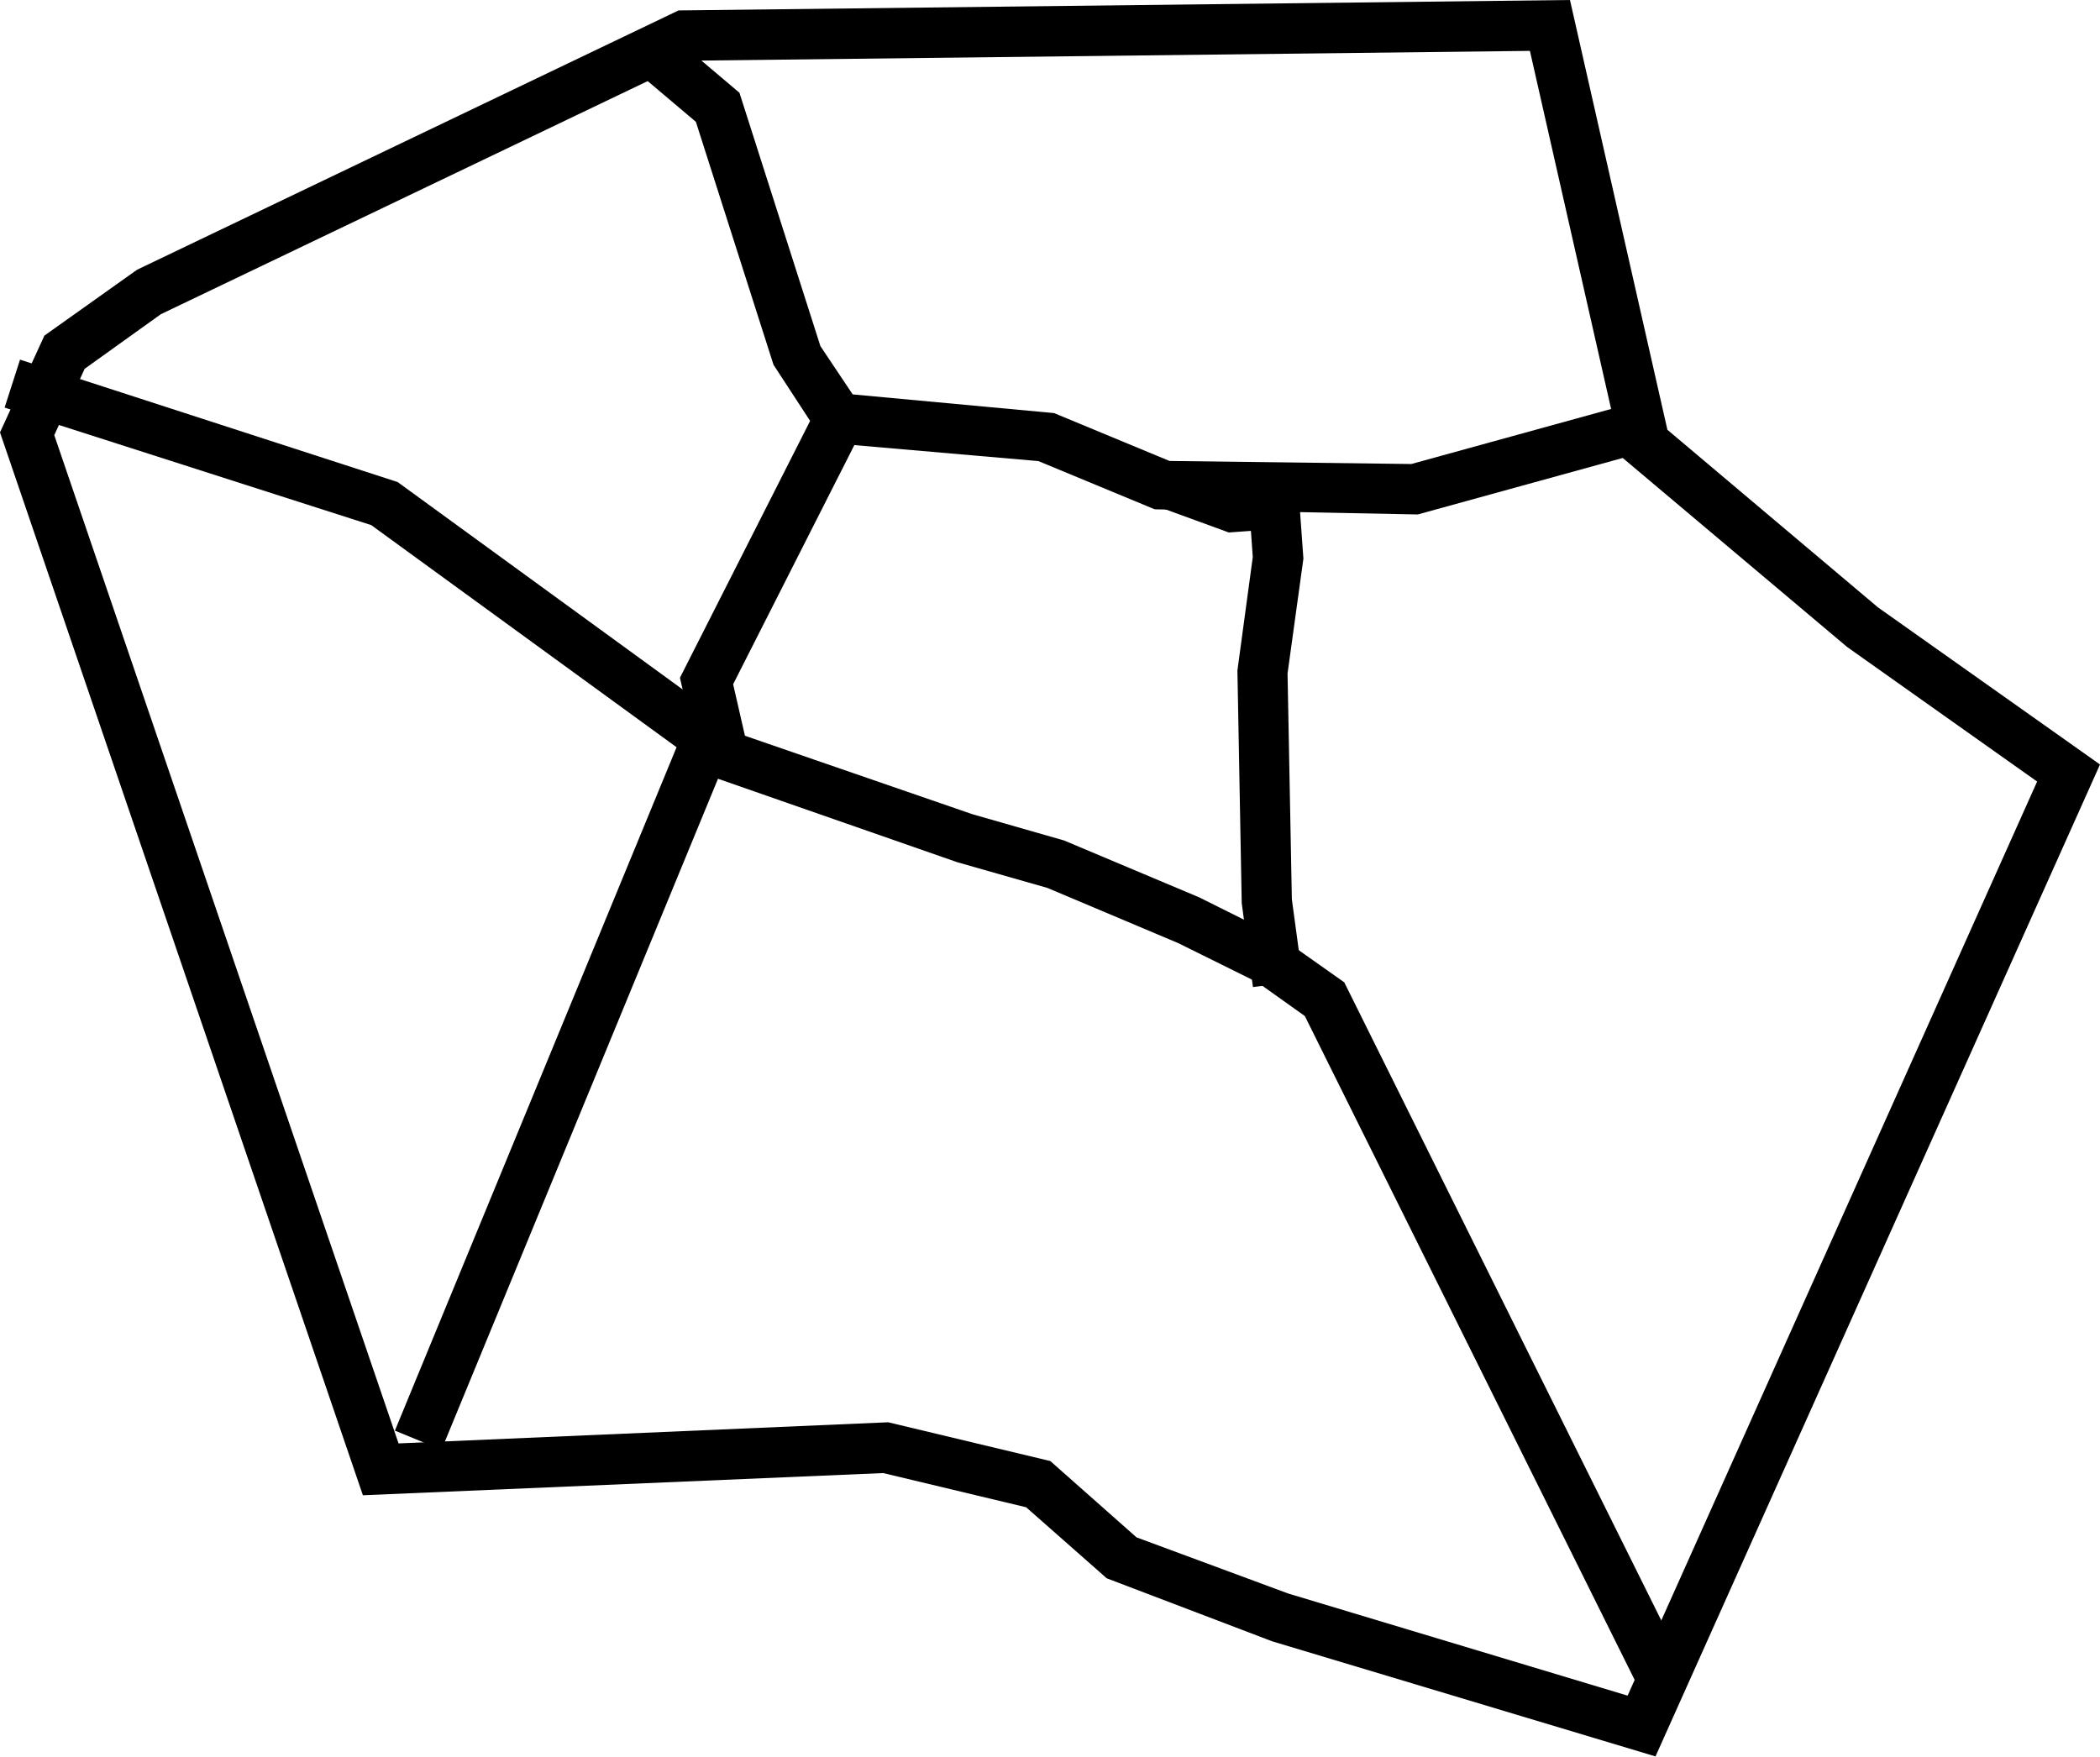
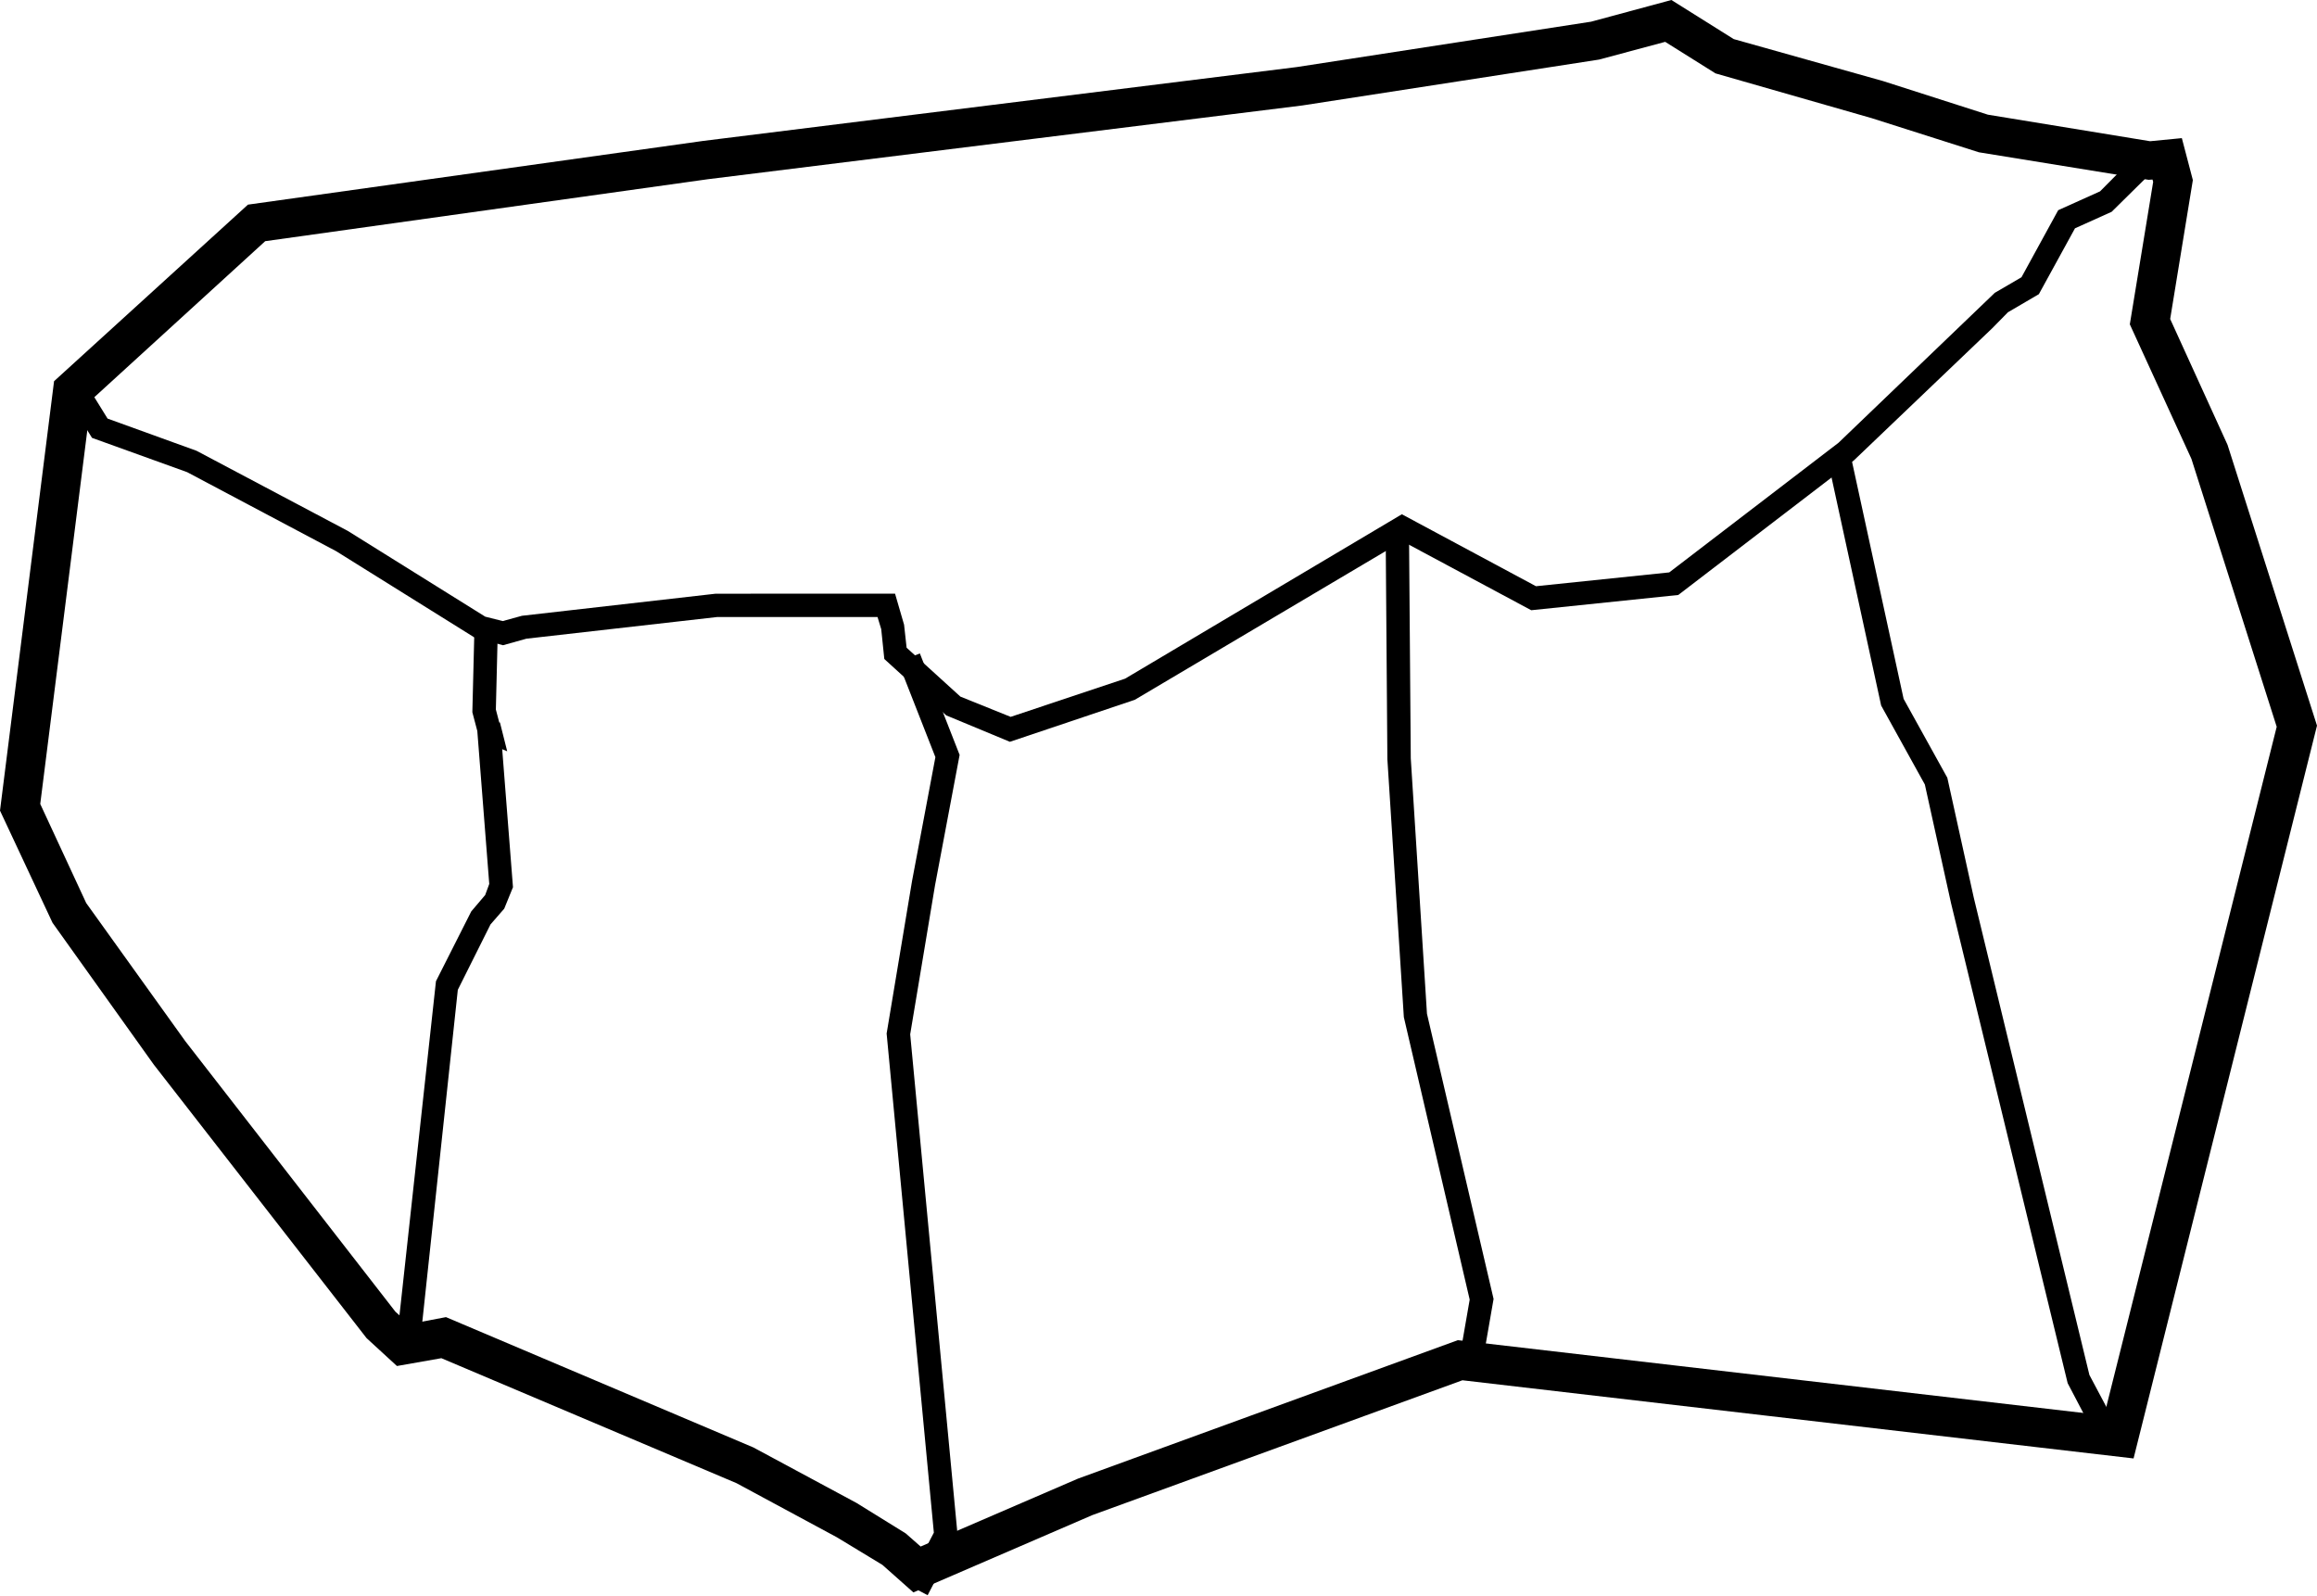
- <svg xmlns="http://www.w3.org/2000/svg" xmlns:ns1="http://www.csurvey.it" viewBox="0 0 47.291 39.56" ns1:sign="1290" ns1:scale="1.308">
-   <path d="M 37.281 39.56 L 28.65 36.968 L 24.923 35.548 L 23.108 33.948 L 19.889 33.178 L 8.172 33.678 L 0 9.739 L 1 7.559 L 3.087 6.075 L 15.28 0.235 L 35.355 0 L 37.549 9.68 L 42.291 13.68 L 47.291 17.219 Z M 25.594 34.626 L 29.01 35.891 L 36.653 38.191 L 45.875 17.603 L 41.599 14.574 L 36.529 10.303 L 34.453 1.146 L 15.545 1.367 L 3.622 7.077 L 1.906 8.307 L 1.222 9.801 L 8.975 32.51 L 20.002 32.034 L 23.652 32.907 Z" fill="#000000" />
-   <path d="M 9.942 32.654 L 8.893 32.222 L 15.236 16.83 L 8.36 11.827 L 0.104 9.18 L 0.451 8.1 L 8.954 10.857 L 16.623 16.438 L 9.942 32.654 Z" fill="#000000" />
-   <path d="M 31.928 11.587 L 26.003 11.471 L 23.384 10.385 L 18.561 9.966 L 17.419 8.216 L 15.671 2.744 L 14.253 1.545 L 14.985 0.679 L 16.652 2.089 L 18.475 7.795 L 19.202 8.883 L 23.737 9.304 L 26.336 10.382 L 31.782 10.451 L 36.445 9.166 L 36.746 10.259 L 31.928 11.587 Z" fill="#000000" />
-   <path d="M 36.969 38.154 L 29.384 22.884 L 28.321 22.127 L 26.531 21.241 L 23.585 19.998 L 21.555 19.419 L 16.14 17.53 L 15.517 17.102 L 16.16 16.168 L 16.719 16.552 L 21.896 18.338 L 23.962 18.93 L 27.005 20.211 L 28.903 21.158 L 30.272 22.125 L 37.984 37.649 L 36.969 38.154 Z" fill="#000000" />
-   <path d="M 15.705 16.975 L 15.312 15.265 L 18.646 8.686 L 19.658 9.199 L 16.51 15.411 L 16.81 16.721 L 15.705 16.975 Z" fill="#000000" />
-   <path d="M 28.216 22.232 L 27.963 20.341 L 27.866 15.101 L 28.212 12.546 L 28.17 11.957 L 27.672 11.993 L 26.226 11.465 L 26.614 10.4 L 27.832 10.844 L 29.22 10.744 L 29.352 12.582 L 28.995 15.169 L 29.092 20.256 L 29.34 22.081 L 28.216 22.232 Z" fill="#000000" />
+ <svg xmlns="http://www.w3.org/2000/svg" xmlns:ns1="http://www.csurvey.it" viewBox="0 0 42.087 28.975" ns1:sign="1290" ns1:scale="1.178">
+   <path d="M 16.591 28.924 L 16.028 28.424 L 15.203 27.924 L 13.378 26.94 L 8.017 24.67 L 7.21 24.812 L 6.659 24.306 L 2.794 19.338 L 0.954 16.761 L 0 14.724 L 0.982 6.924 L 4.504 3.717 L 12.77 2.56 L 23.555 1.218 L 28.901 0.394 L 30.36 0 L 31.492 0.71 L 34.203 1.472 L 36.109 2.083 L 39.055 2.565 L 39.632 2.509 L 39.832 3.271 L 39.42 5.794 L 40.462 8.08 L 42.087 13.18 L 38.755 26.491 L 26.564 25.071 L 19.842 27.52 Z M 8.101 23.924 L 13.684 26.291 L 15.558 27.299 L 16.451 27.852 L 16.723 28.091 L 19.58 26.858 L 26.48 24.343 L 38.221 25.709 L 41.355 13.201 L 39.806 8.335 L 38.687 5.891 L 39.111 3.304 L 39.099 3.261 L 39.028 3.266 L 35.945 2.766 L 34.001 2.147 L 31.161 1.333 L 30.247 0.76 L 29.047 1.082 L 23.653 1.916 L 12.861 3.255 L 4.817 4.381 L 1.655 7.268 L 0.731 14.603 L 1.566 16.403 L 3.366 18.912 L 7.182 23.825 L 7.433 24.051 Z" fill="#000000" />
+   <path d="M 18.344 13.474 L 17.188 12.994 L 16.063 11.97 L 16.007 11.428 L 15.94 11.208 L 13.023 11.208 L 9.562 11.601 L 9.137 11.72 L 8.618 11.579 L 6.105 10.011 L 3.399 8.576 L 1.671 7.953 L 1.212 7.212 L 1.573 6.988 L 1.954 7.603 L 3.57 8.188 L 6.317 9.643 L 8.814 11.201 L 9.132 11.281 L 9.481 11.185 L 12.999 10.784 L 16.258 10.783 L 16.422 11.347 L 16.468 11.765 L 17.445 12.653 L 18.358 13.021 L 20.437 12.327 L 25.464 9.341 L 27.9 10.648 L 30.321 10.397 L 33.396 8.042 L 36.234 5.319 L 36.719 5.036 L 37.386 3.818 L 38.146 3.476 L 38.971 2.644 L 39.273 2.943 L 38.357 3.847 L 37.691 4.147 L 37.035 5.343 L 36.473 5.672 L 36.188 5.962 L 33.672 8.365 L 30.485 10.807 L 27.814 11.084 L 25.474 9.83 L 20.613 12.711 L 18.344 13.474 Z" fill="#000000" />
+   <path d="M 16.85 28.975 L 16.473 28.777 L 16.963 27.839 L 16.105 18.771 L 16.11 18.744 L 16.566 16.007 L 16.991 13.753 L 16.313 12.024 L 16.709 11.869 L 17.431 13.712 L 16.984 16.082 L 16.533 18.787 L 17.398 27.924 L 16.85 28.975 Z" fill="#000000" />
+   <path d="M 26.881 25.026 L 26.462 24.953 L 26.696 23.606 L 25.5 18.475 L 25.201 13.791 L 25.17 9.709 L 25.594 9.706 L 25.626 13.776 L 25.92 18.413 L 27.13 23.594 L 26.881 25.026 Z" fill="#000000" />
+   <path d="M 38.17 26.291 L 37.558 25.124 L 35.439 16.403 L 34.964 14.25 L 34.17 12.815 L 33.218 8.439 L 33.633 8.349 L 34.578 12.694 L 35.372 14.127 L 35.853 16.307 L 37.953 24.975 L 38.547 26.094 L 38.17 26.291 Z" fill="#000000" />
+   <path d="M 7.656 24.149 L 7.233 24.104 L 7.919 17.823 L 8.56 16.555 L 8.813 16.257 L 8.887 16.056 L 8.67 13.278 L 8.58 12.937 L 8.615 11.53 L 9.04 11.541 L 9.007 12.887 L 9.069 13.124 L 9.081 13.122 L 9.213 13.646 L 9.122 13.608 L 9.318 16.115 L 9.159 16.505 L 8.91 16.791 L 8.316 17.979 L 7.656 24.149 Z" fill="#000000" />
</svg>
